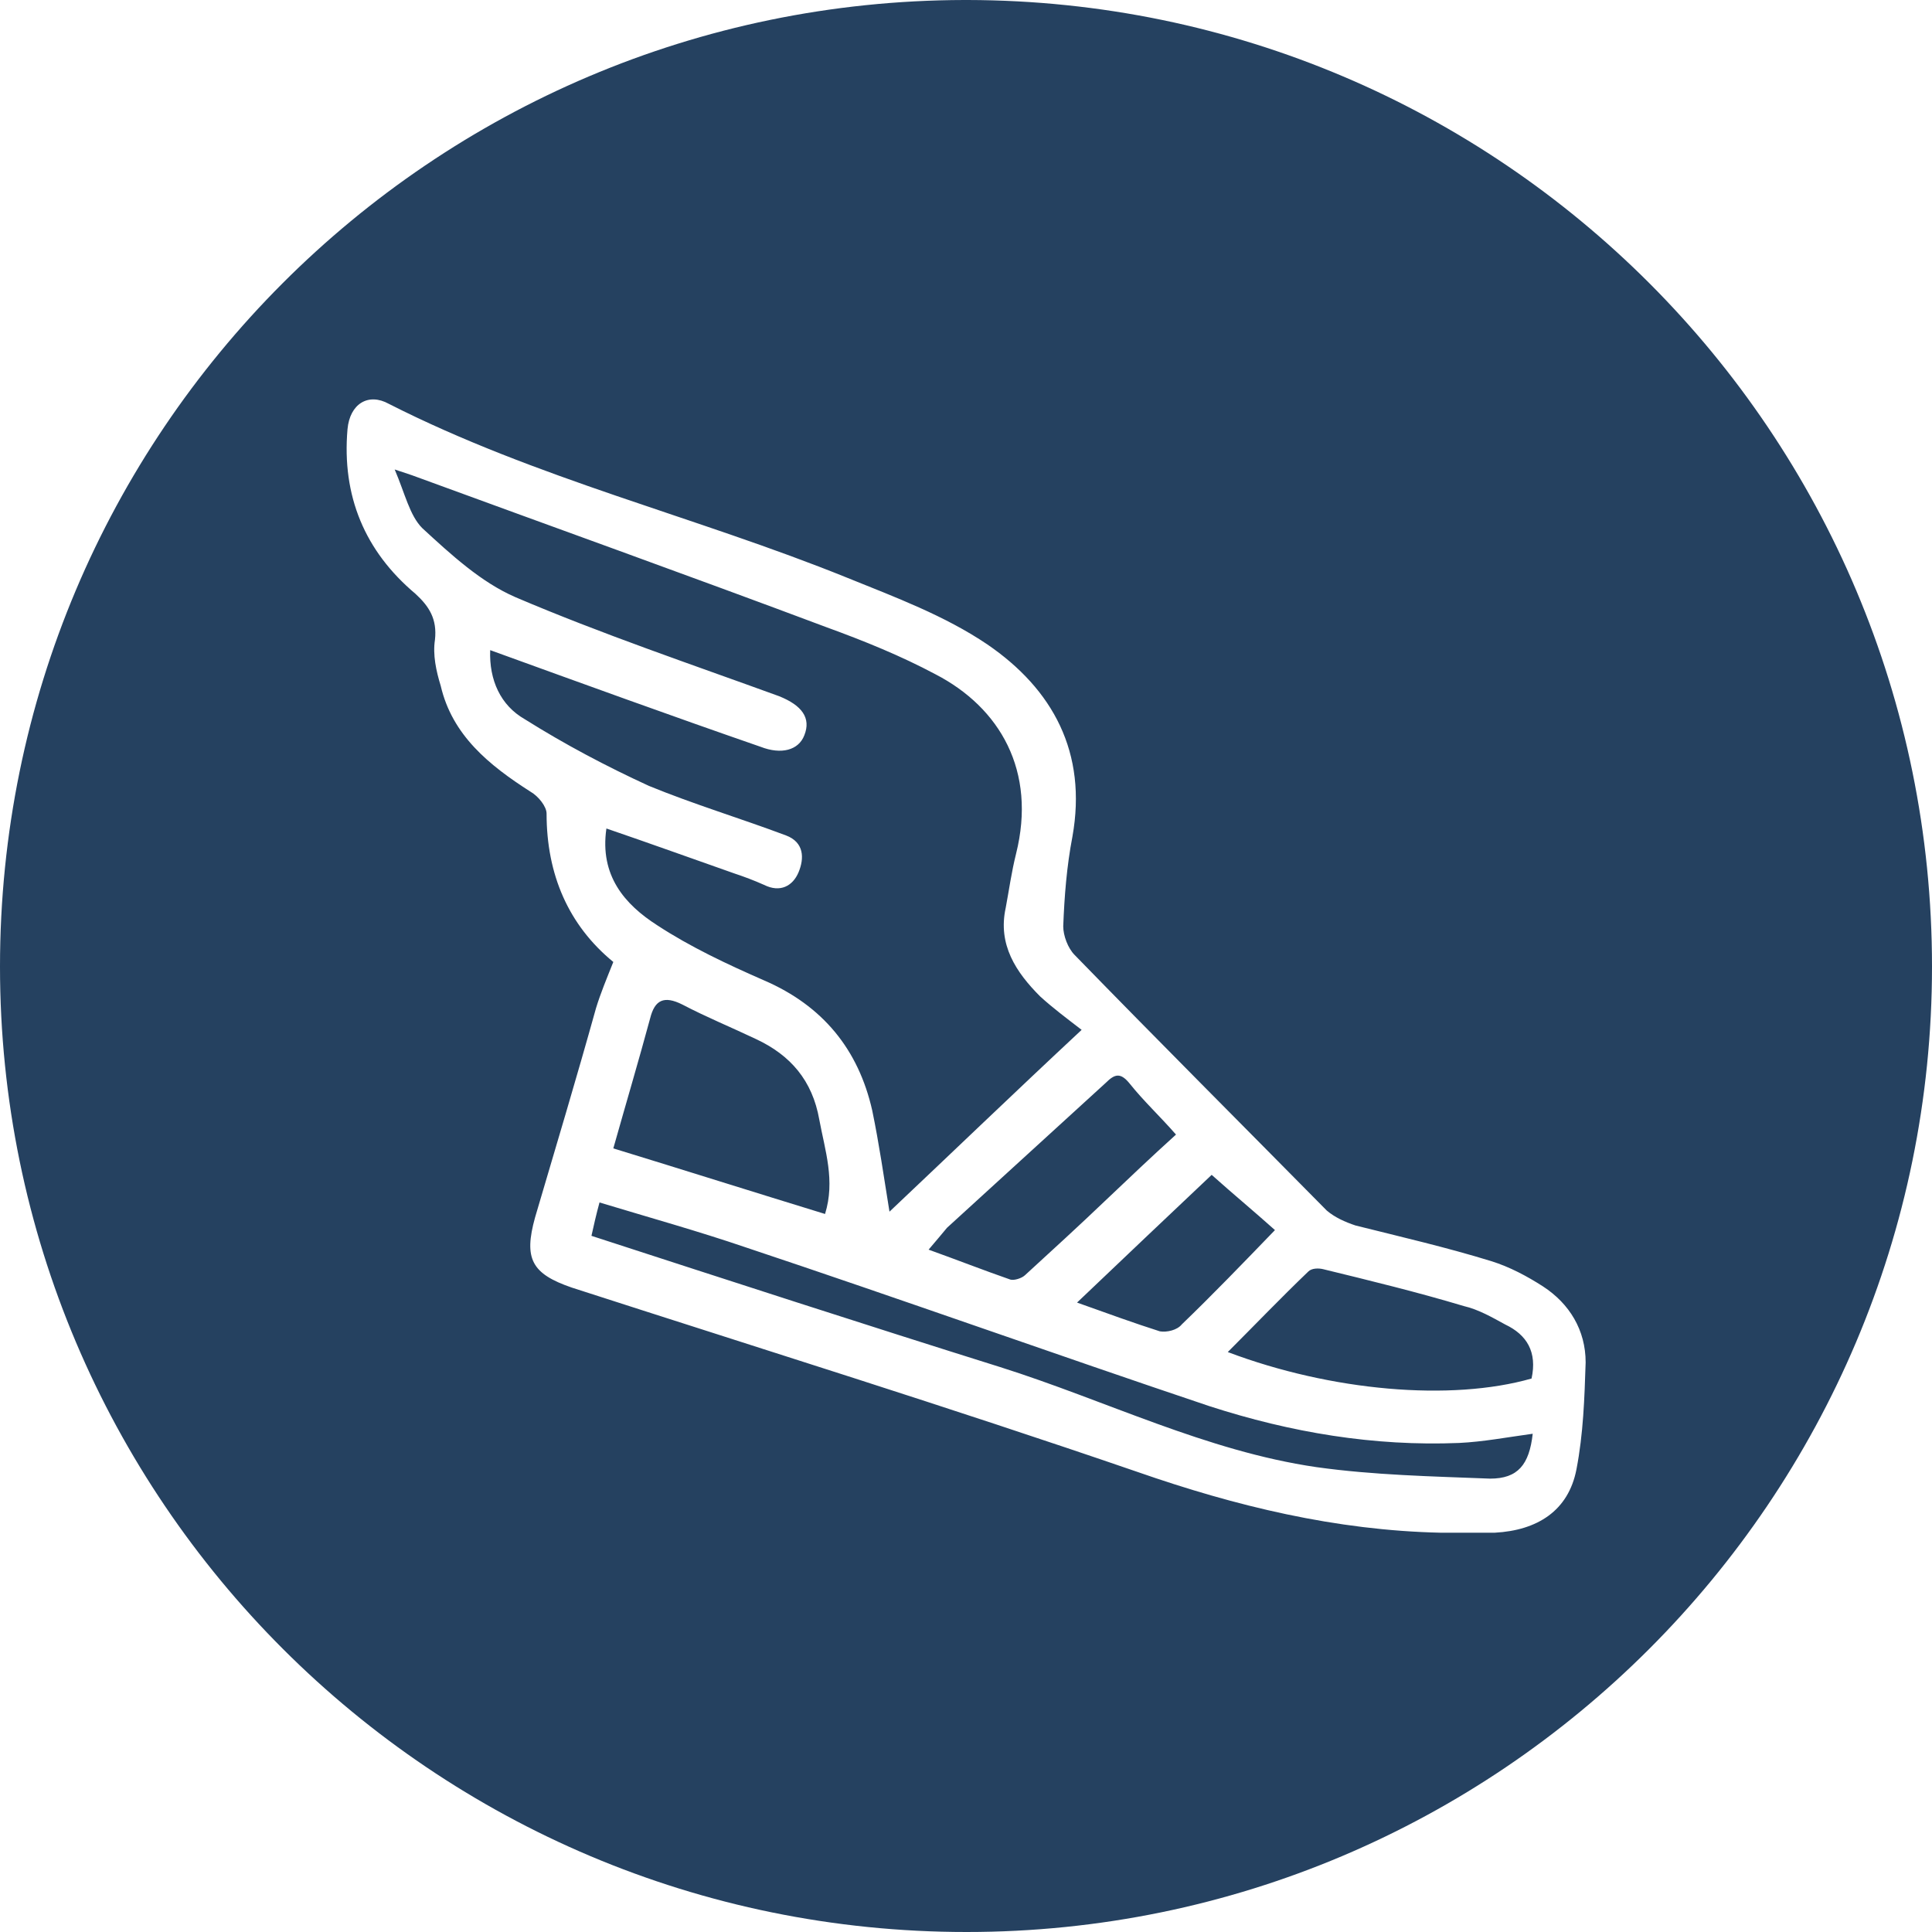
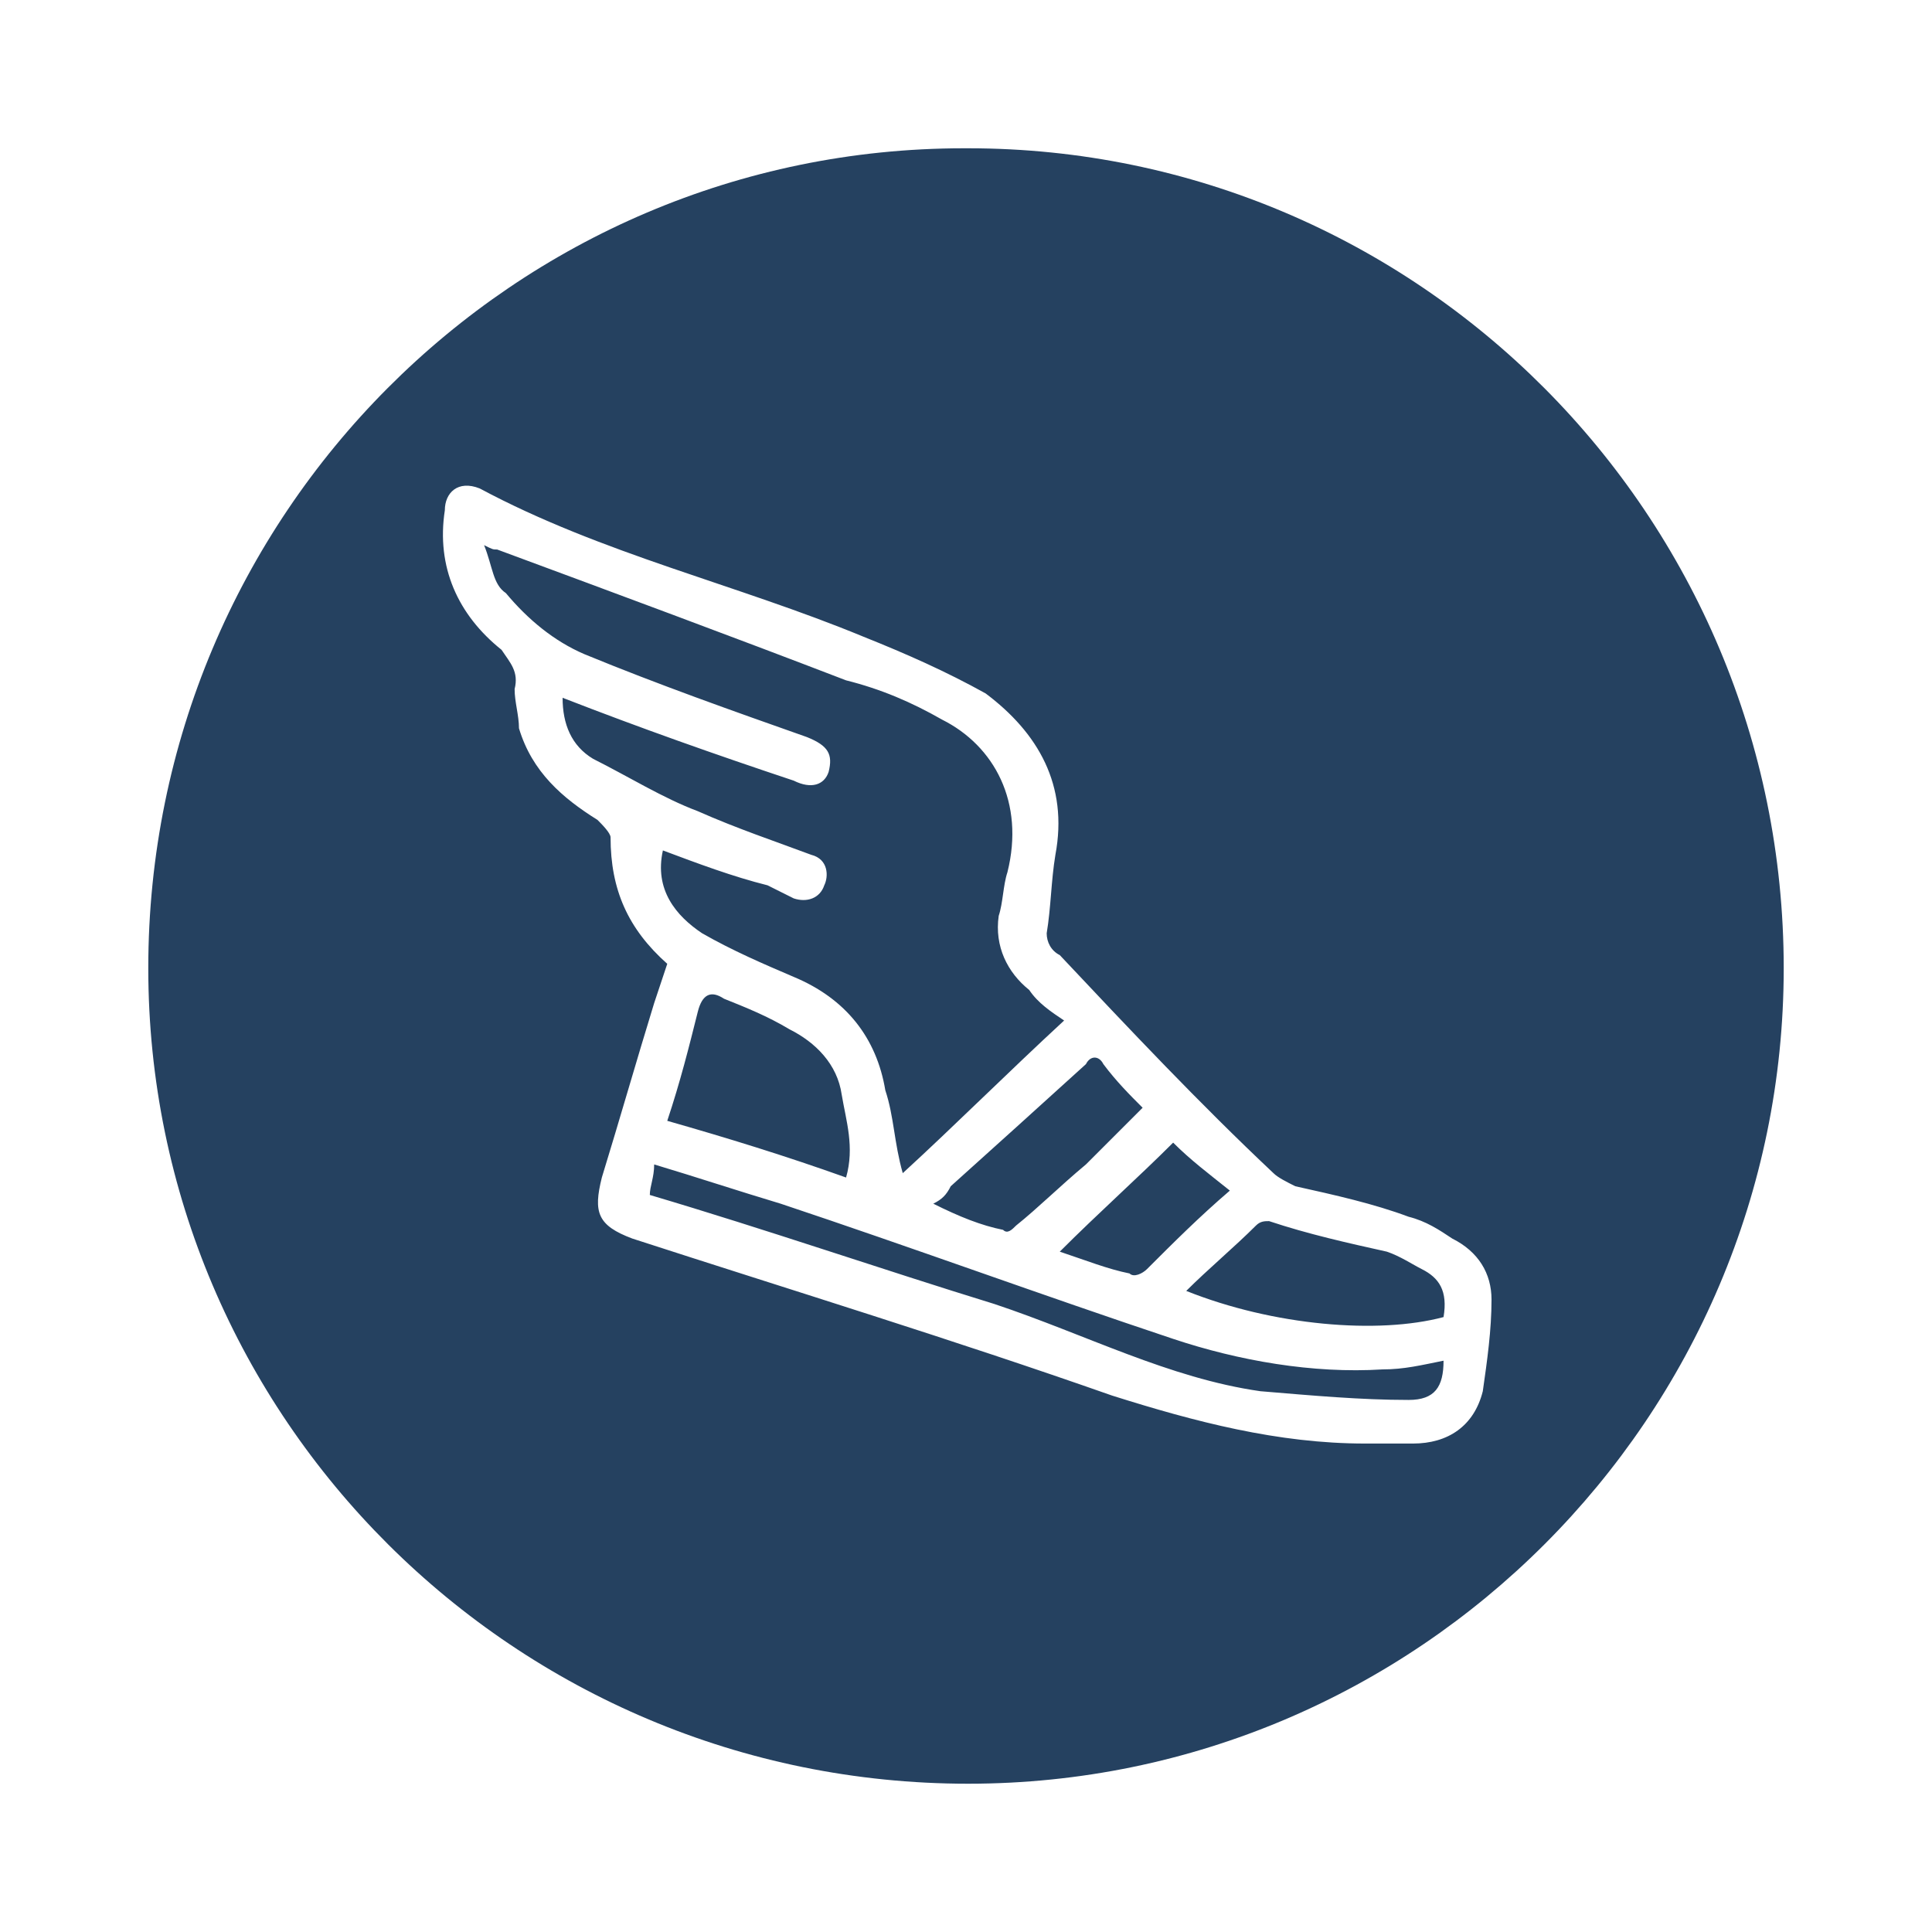
- <svg xmlns="http://www.w3.org/2000/svg" xml:space="preserve" width="50px" height="50px" version="1.0" style="shape-rendering:geometricPrecision; text-rendering:geometricPrecision; image-rendering:optimizeQuality; fill-rule:evenodd; clip-rule:evenodd" viewBox="0 0 16.79 16.79">
+ <svg xmlns="http://www.w3.org/2000/svg" xml:space="preserve" width="50px" height="50px" version="1.0" style="shape-rendering:geometricPrecision; text-rendering:geometricPrecision; image-rendering:optimizeQuality; fill-rule:evenodd; clip-rule:evenodd" viewBox="0 0 4.43 4.43">
  <defs>
    <style type="text/css">
   
+     .fil1 {fill:none}
    .fil0 {fill:#254160;fill-rule:nonzero}
   
  </style>
  </defs>
  <g id="Capa_x0020_1">
-     <path class="fil0" d="M8.41 0l-0.03 0c-4.63,0.01 -8.38,3.76 -8.38,8.4 0,4.63 3.76,8.39 8.4,8.39 4.63,0 8.39,-3.76 8.39,-8.39 0,-4.64 -3.75,-8.39 -8.38,-8.4zm-3.08 8.36c-0.39,-0.32 -0.58,-0.76 -0.58,-1.29 0,-0.06 -0.07,-0.15 -0.14,-0.19 -0.36,-0.23 -0.68,-0.49 -0.78,-0.92 -0.04,-0.13 -0.07,-0.27 -0.05,-0.4 0.02,-0.18 -0.05,-0.29 -0.17,-0.4 -0.44,-0.37 -0.64,-0.85 -0.59,-1.43 0.02,-0.22 0.18,-0.32 0.36,-0.22 1.28,0.65 2.67,0.98 3.98,1.51 0.42,0.17 0.85,0.33 1.22,0.58 0.57,0.39 0.87,0.94 0.74,1.67 -0.05,0.26 -0.07,0.52 -0.08,0.78 0,0.08 0.04,0.19 0.1,0.25 0.72,0.74 1.46,1.48 2.19,2.22 0.07,0.06 0.16,0.1 0.25,0.13 0.4,0.1 0.79,0.19 1.18,0.31 0.16,0.05 0.31,0.13 0.45,0.22 0.23,0.15 0.37,0.38 0.37,0.66 -0.01,0.31 -0.02,0.62 -0.08,0.93 -0.07,0.36 -0.34,0.53 -0.71,0.55 -0.06,0 -0.11,0 -0.17,0l-0.3 0c-0.91,-0.02 -1.78,-0.23 -2.64,-0.53 -1.63,-0.56 -3.27,-1.07 -4.91,-1.6 -0.35,-0.12 -0.42,-0.25 -0.32,-0.61 0.18,-0.61 0.36,-1.21 0.53,-1.82 0.04,-0.13 0.09,-0.25 0.15,-0.4zm-1.07 -2.71c-0.01,0.26 0.09,0.48 0.3,0.6 0.35,0.22 0.71,0.41 1.08,0.58 0.39,0.16 0.79,0.28 1.19,0.43 0.16,0.06 0.16,0.2 0.11,0.32 -0.05,0.12 -0.16,0.18 -0.3,0.11 -0.09,-0.04 -0.17,-0.07 -0.26,-0.1 -0.37,-0.13 -0.73,-0.26 -1.11,-0.39 -0.06,0.41 0.16,0.66 0.44,0.84 0.29,0.19 0.61,0.34 0.93,0.48 0.51,0.22 0.82,0.6 0.94,1.13 0.06,0.29 0.1,0.57 0.15,0.88 0.54,-0.51 1.08,-1.03 1.67,-1.58 -0.13,-0.1 -0.25,-0.19 -0.36,-0.29 -0.21,-0.21 -0.37,-0.45 -0.3,-0.77 0.03,-0.16 0.05,-0.31 0.09,-0.47 0.18,-0.72 -0.14,-1.27 -0.7,-1.56 -0.3,-0.16 -0.62,-0.29 -0.95,-0.41 -1.2,-0.45 -2.4,-0.88 -3.6,-1.32 -0.03,-0.01 -0.06,-0.02 -0.15,-0.05 0.09,0.21 0.13,0.4 0.24,0.51 0.25,0.23 0.51,0.47 0.81,0.6 0.75,0.32 1.52,0.58 2.29,0.86 0.2,0.08 0.28,0.19 0.22,0.34 -0.05,0.13 -0.2,0.17 -0.38,0.1 -0.78,-0.27 -1.55,-0.55 -2.35,-0.84zm9.06 6.81c-0.22,0.03 -0.43,0.07 -0.64,0.08 -0.74,0.03 -1.46,-0.09 -2.17,-0.32 -1.34,-0.45 -2.68,-0.93 -4.03,-1.38 -0.41,-0.14 -0.84,-0.26 -1.27,-0.39 -0.03,0.11 -0.05,0.2 -0.07,0.29 1.2,0.39 2.37,0.77 3.55,1.14 0.92,0.29 1.79,0.73 2.75,0.87 0.5,0.07 1,0.08 1.51,0.1 0.24,0 0.34,-0.12 0.37,-0.39zm-6.15 -1.91c0.09,-0.29 0,-0.55 -0.05,-0.82 -0.06,-0.34 -0.25,-0.56 -0.55,-0.7 -0.21,-0.1 -0.43,-0.19 -0.64,-0.3 -0.16,-0.08 -0.24,-0.04 -0.28,0.12 -0.1,0.37 -0.21,0.74 -0.32,1.13 0.62,0.19 1.22,0.38 1.84,0.57zm6.14 1.43c0.05,-0.23 -0.04,-0.38 -0.23,-0.47 -0.11,-0.06 -0.23,-0.13 -0.36,-0.16 -0.4,-0.12 -0.81,-0.22 -1.22,-0.32 -0.04,-0.01 -0.1,-0.01 -0.13,0.02 -0.24,0.23 -0.47,0.47 -0.7,0.7 0.9,0.34 1.94,0.43 2.64,0.23zm-5.24 -1.12c0.25,0.09 0.48,0.18 0.71,0.26 0.03,0.01 0.1,-0.01 0.13,-0.04 0.24,-0.22 0.47,-0.43 0.7,-0.65 0.2,-0.19 0.4,-0.38 0.61,-0.57 -0.14,-0.16 -0.28,-0.29 -0.4,-0.44 -0.08,-0.1 -0.13,-0.09 -0.21,-0.01 -0.46,0.42 -0.92,0.84 -1.38,1.26 -0.05,0.06 -0.1,0.12 -0.16,0.19zm2.46 -0.65c-0.36,0.34 -0.75,0.71 -1.17,1.11 0.28,0.1 0.5,0.18 0.72,0.25 0.06,0.01 0.15,-0.01 0.19,-0.06 0.27,-0.26 0.53,-0.53 0.81,-0.82 -0.19,-0.17 -0.36,-0.31 -0.55,-0.48z" />
+     <path class="fil0" d="M2.22 0.34l-0.01 0c-1.03,0 -1.87,0.84 -1.87,1.88 0,1.03 0.84,1.87 1.88,1.87 1.03,0 1.87,-0.84 1.87,-1.87 0,-1.04 -0.84,-1.88 -1.87,-1.88zm-0.69 1.87c-0.09,-0.08 -0.13,-0.17 -0.13,-0.29 0,-0.01 -0.02,-0.03 -0.03,-0.04 -0.08,-0.05 -0.15,-0.11 -0.18,-0.21 0,-0.03 -0.01,-0.06 -0.01,-0.09 0.01,-0.04 -0.01,-0.06 -0.03,-0.09 -0.1,-0.08 -0.15,-0.19 -0.13,-0.32 0,-0.04 0.03,-0.07 0.08,-0.05 0.28,0.15 0.59,0.22 0.88,0.34 0.1,0.04 0.19,0.08 0.28,0.13 0.12,0.09 0.19,0.21 0.16,0.37 -0.01,0.06 -0.01,0.12 -0.02,0.18 0,0.02 0.01,0.04 0.03,0.05 0.16,0.17 0.32,0.34 0.49,0.5 0.01,0.01 0.03,0.02 0.05,0.03 0.09,0.02 0.18,0.04 0.26,0.07 0.04,0.01 0.07,0.03 0.1,0.05 0.06,0.03 0.09,0.08 0.09,0.14 0,0.07 -0.01,0.14 -0.02,0.21 -0.02,0.08 -0.08,0.12 -0.16,0.12 -0.01,0 -0.02,0 -0.04,0l-0.07 0c-0.2,0 -0.39,-0.05 -0.58,-0.11 -0.37,-0.13 -0.73,-0.24 -1.1,-0.36 -0.08,-0.03 -0.09,-0.06 -0.07,-0.14 0.04,-0.13 0.08,-0.27 0.12,-0.4 0.01,-0.03 0.02,-0.06 0.03,-0.09zm-0.24 -0.61c0,0.06 0.02,0.11 0.07,0.14 0.08,0.04 0.16,0.09 0.24,0.12 0.09,0.04 0.18,0.07 0.26,0.1 0.04,0.01 0.04,0.05 0.03,0.07 -0.01,0.03 -0.04,0.04 -0.07,0.03 -0.02,-0.01 -0.04,-0.02 -0.06,-0.03 -0.08,-0.02 -0.16,-0.05 -0.24,-0.08 -0.02,0.09 0.03,0.15 0.09,0.19 0.07,0.04 0.14,0.07 0.21,0.1 0.12,0.05 0.19,0.14 0.21,0.26 0.02,0.06 0.02,0.12 0.04,0.19 0.12,-0.11 0.24,-0.23 0.37,-0.35 -0.03,-0.02 -0.06,-0.04 -0.08,-0.07 -0.05,-0.04 -0.08,-0.1 -0.07,-0.17 0.01,-0.03 0.01,-0.07 0.02,-0.1 0.04,-0.16 -0.03,-0.29 -0.15,-0.35 -0.07,-0.04 -0.14,-0.07 -0.22,-0.09 -0.26,-0.1 -0.53,-0.2 -0.8,-0.3 -0.01,0 -0.01,0 -0.03,-0.01 0.02,0.05 0.02,0.09 0.05,0.11 0.05,0.06 0.11,0.11 0.18,0.14 0.17,0.07 0.34,0.13 0.51,0.19 0.05,0.02 0.06,0.04 0.05,0.08 -0.01,0.03 -0.04,0.04 -0.08,0.02 -0.18,-0.06 -0.35,-0.12 -0.53,-0.19zm2.02 1.52c-0.05,0.01 -0.09,0.02 -0.14,0.02 -0.16,0.01 -0.33,-0.02 -0.48,-0.07 -0.3,-0.1 -0.6,-0.21 -0.9,-0.31 -0.1,-0.03 -0.19,-0.06 -0.29,-0.09 0,0.03 -0.01,0.05 -0.01,0.07 0.27,0.08 0.53,0.17 0.79,0.25 0.21,0.07 0.4,0.17 0.61,0.2 0.12,0.01 0.23,0.02 0.34,0.02 0.06,0 0.08,-0.03 0.08,-0.09zm-1.37 -0.42c0.02,-0.07 0,-0.13 -0.01,-0.19 -0.01,-0.07 -0.06,-0.12 -0.12,-0.15 -0.05,-0.03 -0.1,-0.05 -0.15,-0.07 -0.03,-0.02 -0.05,-0.01 -0.06,0.03 -0.02,0.08 -0.04,0.16 -0.07,0.25 0.14,0.04 0.27,0.08 0.41,0.13zm1.37 0.32c0.01,-0.06 -0.01,-0.09 -0.05,-0.11 -0.02,-0.01 -0.05,-0.03 -0.08,-0.04 -0.09,-0.02 -0.18,-0.04 -0.27,-0.07 -0.01,0 -0.02,0 -0.03,0.01 -0.05,0.05 -0.11,0.1 -0.16,0.15 0.2,0.08 0.44,0.1 0.59,0.06zm-1.17 -0.26c0.06,0.03 0.11,0.05 0.16,0.06 0.01,0.01 0.02,0 0.03,-0.01 0.05,-0.04 0.1,-0.09 0.16,-0.14 0.04,-0.04 0.09,-0.09 0.13,-0.13 -0.03,-0.03 -0.06,-0.06 -0.09,-0.1 -0.01,-0.02 -0.03,-0.02 -0.04,0 -0.11,0.1 -0.21,0.19 -0.31,0.28 -0.01,0.02 -0.02,0.03 -0.04,0.04zm0.55 -0.14c-0.08,0.08 -0.17,0.16 -0.26,0.25 0.06,0.02 0.11,0.04 0.16,0.05 0.01,0.01 0.03,0 0.04,-0.01 0.06,-0.06 0.12,-0.12 0.19,-0.18 -0.05,-0.04 -0.09,-0.07 -0.13,-0.11z" />
+     <rect class="fil1" width="4.43" height="4.43" />
  </g>
</svg>
